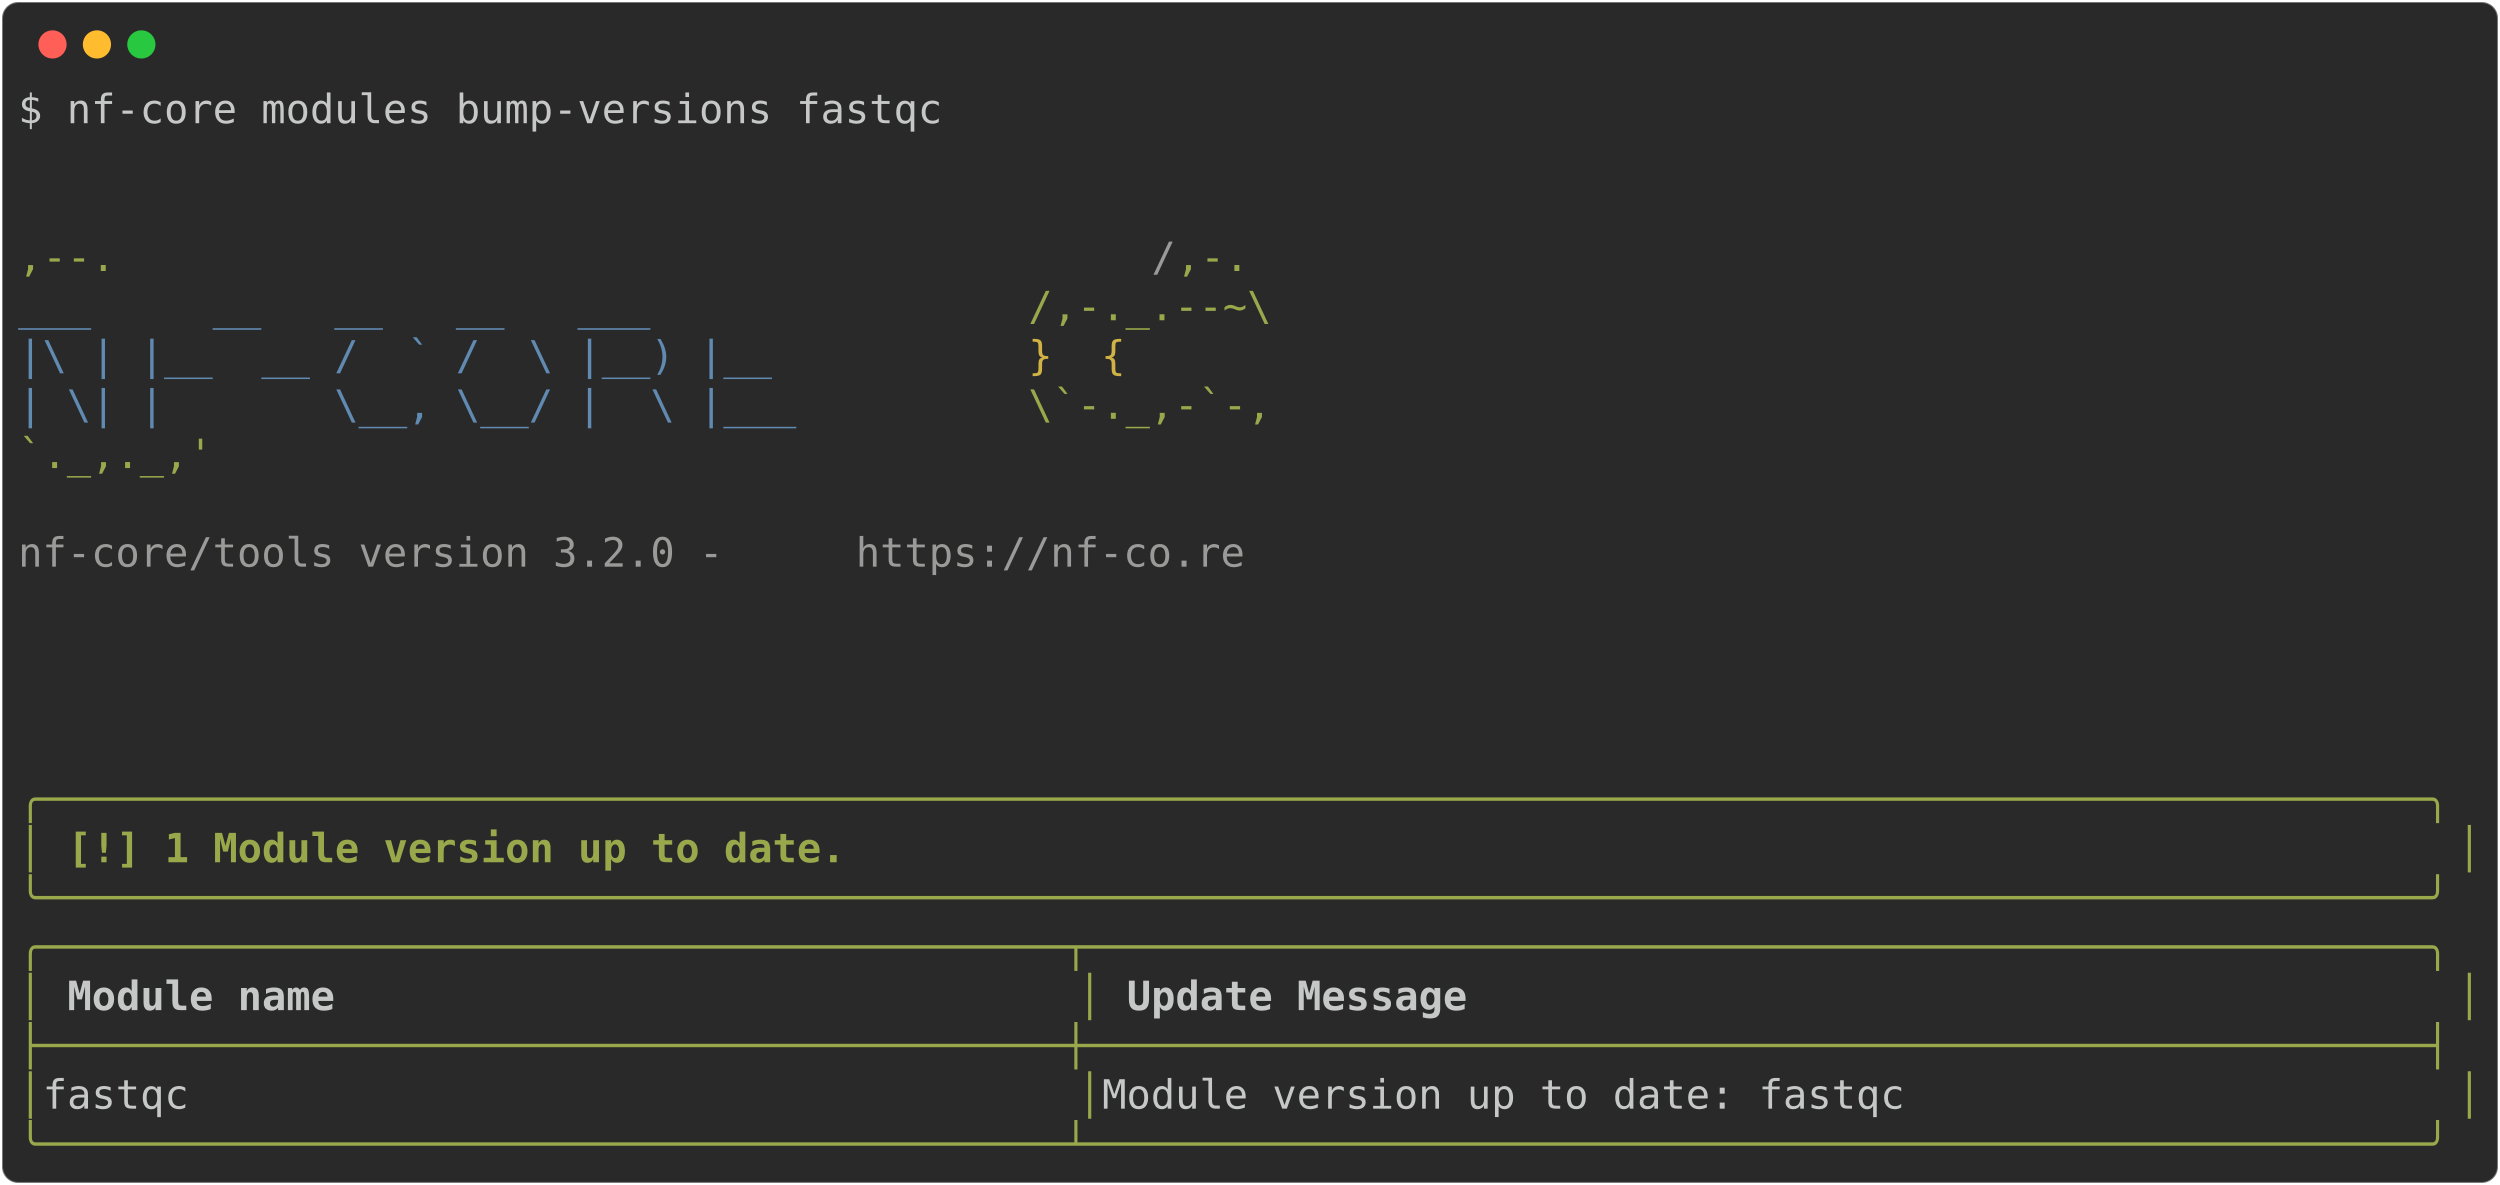
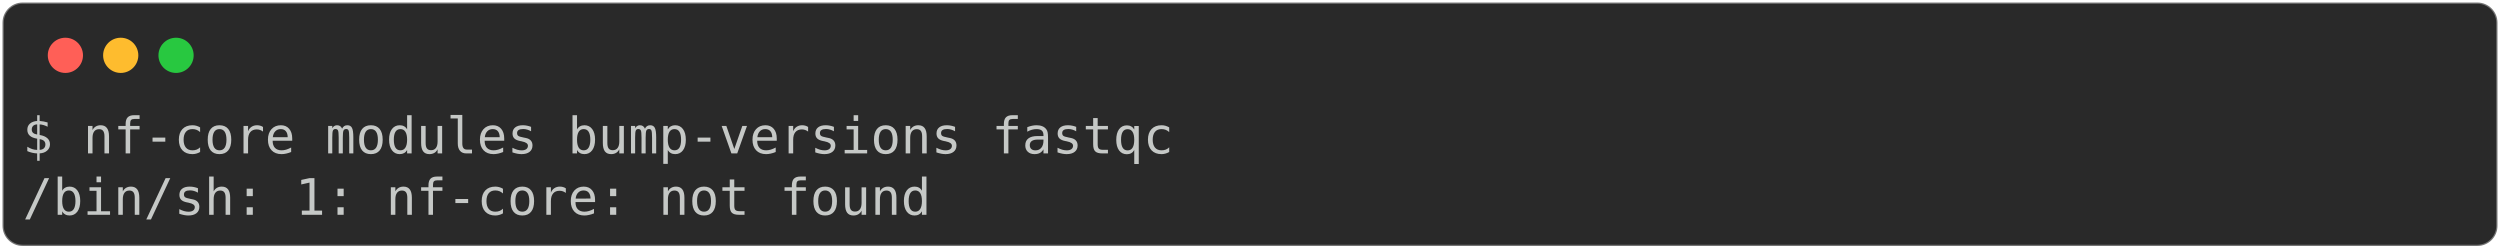
- <svg xmlns="http://www.w3.org/2000/svg" class="rich-terminal" viewBox="0 0 1238 586.8">
+ <svg xmlns="http://www.w3.org/2000/svg" class="rich-terminal" viewBox="0 0 994 98.8">
  <style>

    @font-face {
        font-family: "Fira Code";
        src: local("FiraCode-Regular"),
                url("https://cdnjs.cloudflare.com/ajax/libs/firacode/6.2.0/woff2/FiraCode-Regular.woff2") format("woff2"),
                url("https://cdnjs.cloudflare.com/ajax/libs/firacode/6.2.0/woff/FiraCode-Regular.woff") format("woff");
        font-style: normal;
        font-weight: 400;
    }
    @font-face {
        font-family: "Fira Code";
        src: local("FiraCode-Bold"),
                url("https://cdnjs.cloudflare.com/ajax/libs/firacode/6.2.0/woff2/FiraCode-Bold.woff2") format("woff2"),
                url("https://cdnjs.cloudflare.com/ajax/libs/firacode/6.2.0/woff/FiraCode-Bold.woff") format("woff");
        font-style: bold;
        font-weight: 700;
    }

-     .terminal-881393632-matrix {
+     .terminal-980035432-matrix {
        font-family: Fira Code, monospace;
        font-size: 20px;
        line-height: 24.4px;
        font-variant-east-asian: full-width;
    }

-     .terminal-881393632-title {
+     .terminal-980035432-title {
        font-size: 18px;
        font-weight: bold;
        font-family: arial;
    }

-     .terminal-881393632-r1 { fill: #c5c8c6 }
- .terminal-881393632-r2 { fill: #98a84b }
- .terminal-881393632-r3 { fill: #9a9b99 }
- .terminal-881393632-r4 { fill: #608ab1 }
- .terminal-881393632-r5 { fill: #d0b344 }
- .terminal-881393632-r6 { fill: #98a84b;font-weight: bold }
- .terminal-881393632-r7 { fill: #c5c8c6;font-weight: bold }
+     .terminal-980035432-r1 { fill: #c5c8c6 }
    </style>
  <defs>
-     <clipPath id="terminal-881393632-clip-terminal">
-       <rect x="0" y="0" width="1219.0" height="535.8" />
+     <clipPath id="terminal-980035432-clip-terminal">
+       <rect x="0" y="0" width="975.0" height="47.8" />
    </clipPath>
-     <clipPath id="terminal-881393632-line-0">
-       <rect x="0" y="1.5" width="1220" height="24.65" />
-     </clipPath>
-     <clipPath id="terminal-881393632-line-1">
-       <rect x="0" y="25.9" width="1220" height="24.65" />
-     </clipPath>
-     <clipPath id="terminal-881393632-line-2">
-       <rect x="0" y="50.3" width="1220" height="24.65" />
-     </clipPath>
-     <clipPath id="terminal-881393632-line-3">
-       <rect x="0" y="74.7" width="1220" height="24.65" />
-     </clipPath>
-     <clipPath id="terminal-881393632-line-4">
-       <rect x="0" y="99.1" width="1220" height="24.65" />
-     </clipPath>
-     <clipPath id="terminal-881393632-line-5">
-       <rect x="0" y="123.5" width="1220" height="24.65" />
-     </clipPath>
-     <clipPath id="terminal-881393632-line-6">
-       <rect x="0" y="147.9" width="1220" height="24.65" />
-     </clipPath>
-     <clipPath id="terminal-881393632-line-7">
-       <rect x="0" y="172.3" width="1220" height="24.65" />
-     </clipPath>
-     <clipPath id="terminal-881393632-line-8">
-       <rect x="0" y="196.7" width="1220" height="24.65" />
-     </clipPath>
-     <clipPath id="terminal-881393632-line-9">
-       <rect x="0" y="221.1" width="1220" height="24.65" />
-     </clipPath>
-     <clipPath id="terminal-881393632-line-10">
-       <rect x="0" y="245.5" width="1220" height="24.65" />
-     </clipPath>
-     <clipPath id="terminal-881393632-line-11">
-       <rect x="0" y="269.9" width="1220" height="24.65" />
-     </clipPath>
-     <clipPath id="terminal-881393632-line-12">
-       <rect x="0" y="294.3" width="1220" height="24.65" />
-     </clipPath>
-     <clipPath id="terminal-881393632-line-13">
-       <rect x="0" y="318.7" width="1220" height="24.65" />
-     </clipPath>
-     <clipPath id="terminal-881393632-line-14">
-       <rect x="0" y="343.1" width="1220" height="24.65" />
-     </clipPath>
-     <clipPath id="terminal-881393632-line-15">
-       <rect x="0" y="367.5" width="1220" height="24.65" />
-     </clipPath>
-     <clipPath id="terminal-881393632-line-16">
-       <rect x="0" y="391.9" width="1220" height="24.65" />
-     </clipPath>
-     <clipPath id="terminal-881393632-line-17">
-       <rect x="0" y="416.3" width="1220" height="24.65" />
-     </clipPath>
-     <clipPath id="terminal-881393632-line-18">
-       <rect x="0" y="440.7" width="1220" height="24.65" />
-     </clipPath>
-     <clipPath id="terminal-881393632-line-19">
-       <rect x="0" y="465.1" width="1220" height="24.65" />
-     </clipPath>
-     <clipPath id="terminal-881393632-line-20">
-       <rect x="0" y="489.5" width="1220" height="24.65" />
+     <clipPath id="terminal-980035432-line-0">
+       <rect x="0" y="1.5" width="976" height="24.65" />
    </clipPath>
  </defs>
-   <rect fill="#292929" stroke="rgba(255,255,255,0.35)" stroke-width="1" x="1" y="1" width="1236" height="584.8" rx="8" />
+   <rect fill="#292929" stroke="rgba(255,255,255,0.35)" stroke-width="1" x="1" y="1" width="992" height="96.8" rx="8" />
  <g transform="translate(26,22)">
    <circle cx="0" cy="0" r="7" fill="#ff5f57" />
    <circle cx="22" cy="0" r="7" fill="#febc2e" />
    <circle cx="44" cy="0" r="7" fill="#28c840" />
  </g>
-   <g transform="translate(9, 41)" clip-path="url(#terminal-881393632-clip-terminal)">
-     <g class="terminal-881393632-matrix">
-       <text class="terminal-881393632-r1" x="0" y="20" textLength="463.6" clip-path="url(#terminal-881393632-line-0)">$ nf-core modules bump-versions fastqc</text>
-       <text class="terminal-881393632-r1" x="1220" y="20" textLength="12.2" clip-path="url(#terminal-881393632-line-0)">
+   <g transform="translate(9, 41)" clip-path="url(#terminal-980035432-clip-terminal)">
+     <g class="terminal-980035432-matrix">
+       <text class="terminal-980035432-r1" x="0" y="20" textLength="463.6" clip-path="url(#terminal-980035432-line-0)">$ nf-core modules bump-versions fastqc</text>
+       <text class="terminal-980035432-r1" x="976" y="20" textLength="12.2" clip-path="url(#terminal-980035432-line-0)">
</text>
-       <text class="terminal-881393632-r1" x="1220" y="44.4" textLength="12.2" clip-path="url(#terminal-881393632-line-1)">
- </text>
-       <text class="terminal-881393632-r1" x="1220" y="68.8" textLength="12.2" clip-path="url(#terminal-881393632-line-2)">
- </text>
-       <text class="terminal-881393632-r2" x="0" y="93.2" textLength="561.2" clip-path="url(#terminal-881393632-line-3)">                                          ,--.</text>
-       <text class="terminal-881393632-r3" x="561.2" y="93.2" textLength="12.2" clip-path="url(#terminal-881393632-line-3)">/</text>
-       <text class="terminal-881393632-r2" x="573.4" y="93.2" textLength="36.6" clip-path="url(#terminal-881393632-line-3)">,-.</text>
-       <text class="terminal-881393632-r1" x="1220" y="93.2" textLength="12.2" clip-path="url(#terminal-881393632-line-3)">
- </text>
-       <text class="terminal-881393632-r4" x="0" y="117.6" textLength="500.2" clip-path="url(#terminal-881393632-line-4)">          ___     __   __   __   ___     </text>
-       <text class="terminal-881393632-r2" x="500.2" y="117.6" textLength="134.2" clip-path="url(#terminal-881393632-line-4)">/,-._.--~\ </text>
-       <text class="terminal-881393632-r1" x="1220" y="117.6" textLength="12.2" clip-path="url(#terminal-881393632-line-4)">
- </text>
-       <text class="terminal-881393632-r4" x="0" y="142" textLength="500.2" clip-path="url(#terminal-881393632-line-5)">    |\ | |__  __ /  ` /  \ |__) |__      </text>
-       <text class="terminal-881393632-r5" x="500.2" y="142" textLength="85.4" clip-path="url(#terminal-881393632-line-5)">   }  {</text>
-       <text class="terminal-881393632-r1" x="1220" y="142" textLength="12.2" clip-path="url(#terminal-881393632-line-5)">
- </text>
-       <text class="terminal-881393632-r4" x="0" y="166.4" textLength="500.2" clip-path="url(#terminal-881393632-line-6)">    | \| |       \__, \__/ |  \ |___     </text>
-       <text class="terminal-881393632-r2" x="500.2" y="166.4" textLength="122" clip-path="url(#terminal-881393632-line-6)">\`-._,-`-,</text>
-       <text class="terminal-881393632-r1" x="1220" y="166.4" textLength="12.2" clip-path="url(#terminal-881393632-line-6)">
- </text>
-       <text class="terminal-881393632-r2" x="0" y="190.8" textLength="610" clip-path="url(#terminal-881393632-line-7)">                                          `._,._,'</text>
-       <text class="terminal-881393632-r1" x="1220" y="190.8" textLength="12.2" clip-path="url(#terminal-881393632-line-7)">
- </text>
-       <text class="terminal-881393632-r1" x="1220" y="215.2" textLength="12.2" clip-path="url(#terminal-881393632-line-8)">
- </text>
-       <text class="terminal-881393632-r3" x="0" y="239.6" textLength="414.8" clip-path="url(#terminal-881393632-line-9)">    nf-core/tools version 3.2.0 - </text>
-       <text class="terminal-881393632-r3" x="414.8" y="239.6" textLength="195.2" clip-path="url(#terminal-881393632-line-9)">https://nf-co.re</text>
-       <text class="terminal-881393632-r1" x="1220" y="239.6" textLength="12.2" clip-path="url(#terminal-881393632-line-9)">
- </text>
-       <text class="terminal-881393632-r1" x="1220" y="264" textLength="12.2" clip-path="url(#terminal-881393632-line-10)">
- </text>
-       <text class="terminal-881393632-r1" x="1220" y="288.4" textLength="12.2" clip-path="url(#terminal-881393632-line-11)">
- </text>
-       <text class="terminal-881393632-r1" x="1220" y="312.8" textLength="12.2" clip-path="url(#terminal-881393632-line-12)">
- </text>
-       <text class="terminal-881393632-r1" x="1220" y="337.2" textLength="12.2" clip-path="url(#terminal-881393632-line-13)">
- </text>
-       <text class="terminal-881393632-r6" x="0" y="361.6" textLength="1220" clip-path="url(#terminal-881393632-line-14)">╭──────────────────────────────────────────────────────────────────────────────────────────────────╮</text>
-       <text class="terminal-881393632-r1" x="1220" y="361.6" textLength="12.2" clip-path="url(#terminal-881393632-line-14)">
- </text>
-       <text class="terminal-881393632-r6" x="0" y="386" textLength="12.2" clip-path="url(#terminal-881393632-line-15)">│</text>
-       <text class="terminal-881393632-r6" x="24.4" y="386" textLength="390.4" clip-path="url(#terminal-881393632-line-15)">[!] 1 Module version up to date.</text>
-       <text class="terminal-881393632-r6" x="1207.8" y="386" textLength="12.2" clip-path="url(#terminal-881393632-line-15)">│</text>
-       <text class="terminal-881393632-r1" x="1220" y="386" textLength="12.2" clip-path="url(#terminal-881393632-line-15)">
- </text>
-       <text class="terminal-881393632-r6" x="0" y="410.4" textLength="1220" clip-path="url(#terminal-881393632-line-16)">╰──────────────────────────────────────────────────────────────────────────────────────────────────╯</text>
-       <text class="terminal-881393632-r1" x="1220" y="410.4" textLength="12.2" clip-path="url(#terminal-881393632-line-16)">
- </text>
-       <text class="terminal-881393632-r2" x="0" y="434.8" textLength="1220" clip-path="url(#terminal-881393632-line-17)">╭──────────────────────────────────────────┬───────────────────────────────────────────────────────╮</text>
-       <text class="terminal-881393632-r1" x="1220" y="434.8" textLength="12.2" clip-path="url(#terminal-881393632-line-17)">
- </text>
-       <text class="terminal-881393632-r2" x="0" y="459.2" textLength="12.2" clip-path="url(#terminal-881393632-line-18)">│</text>
-       <text class="terminal-881393632-r7" x="24.4" y="459.2" textLength="488" clip-path="url(#terminal-881393632-line-18)">Module name                             </text>
-       <text class="terminal-881393632-r2" x="524.6" y="459.2" textLength="12.2" clip-path="url(#terminal-881393632-line-18)">│</text>
-       <text class="terminal-881393632-r7" x="549" y="459.2" textLength="646.6" clip-path="url(#terminal-881393632-line-18)">Update Message                                       </text>
-       <text class="terminal-881393632-r2" x="1207.8" y="459.2" textLength="12.2" clip-path="url(#terminal-881393632-line-18)">│</text>
-       <text class="terminal-881393632-r1" x="1220" y="459.2" textLength="12.2" clip-path="url(#terminal-881393632-line-18)">
- </text>
-       <text class="terminal-881393632-r2" x="0" y="483.6" textLength="1220" clip-path="url(#terminal-881393632-line-19)">├──────────────────────────────────────────┼───────────────────────────────────────────────────────┤</text>
-       <text class="terminal-881393632-r1" x="1220" y="483.6" textLength="12.2" clip-path="url(#terminal-881393632-line-19)">
- </text>
-       <text class="terminal-881393632-r2" x="0" y="508" textLength="12.2" clip-path="url(#terminal-881393632-line-20)">│</text>
-       <text class="terminal-881393632-r1" x="12.2" y="508" textLength="512.4" clip-path="url(#terminal-881393632-line-20)"> fastqc                                   </text>
-       <text class="terminal-881393632-r2" x="524.6" y="508" textLength="12.2" clip-path="url(#terminal-881393632-line-20)">│</text>
-       <text class="terminal-881393632-r1" x="536.8" y="508" textLength="671" clip-path="url(#terminal-881393632-line-20)"> Module version up to date: fastqc                     </text>
-       <text class="terminal-881393632-r2" x="1207.8" y="508" textLength="12.2" clip-path="url(#terminal-881393632-line-20)">│</text>
-       <text class="terminal-881393632-r1" x="1220" y="508" textLength="12.2" clip-path="url(#terminal-881393632-line-20)">
- </text>
-       <text class="terminal-881393632-r2" x="0" y="532.4" textLength="1220" clip-path="url(#terminal-881393632-line-21)">╰──────────────────────────────────────────┴───────────────────────────────────────────────────────╯</text>
-       <text class="terminal-881393632-r1" x="1220" y="532.4" textLength="12.2" clip-path="url(#terminal-881393632-line-21)">
+       <text class="terminal-980035432-r1" x="0" y="44.4" textLength="366" clip-path="url(#terminal-980035432-line-1)">/bin/sh: 1: nf-core: not found</text>
+       <text class="terminal-980035432-r1" x="976" y="44.4" textLength="12.2" clip-path="url(#terminal-980035432-line-1)">
</text>
    </g>
  </g>
</svg>
